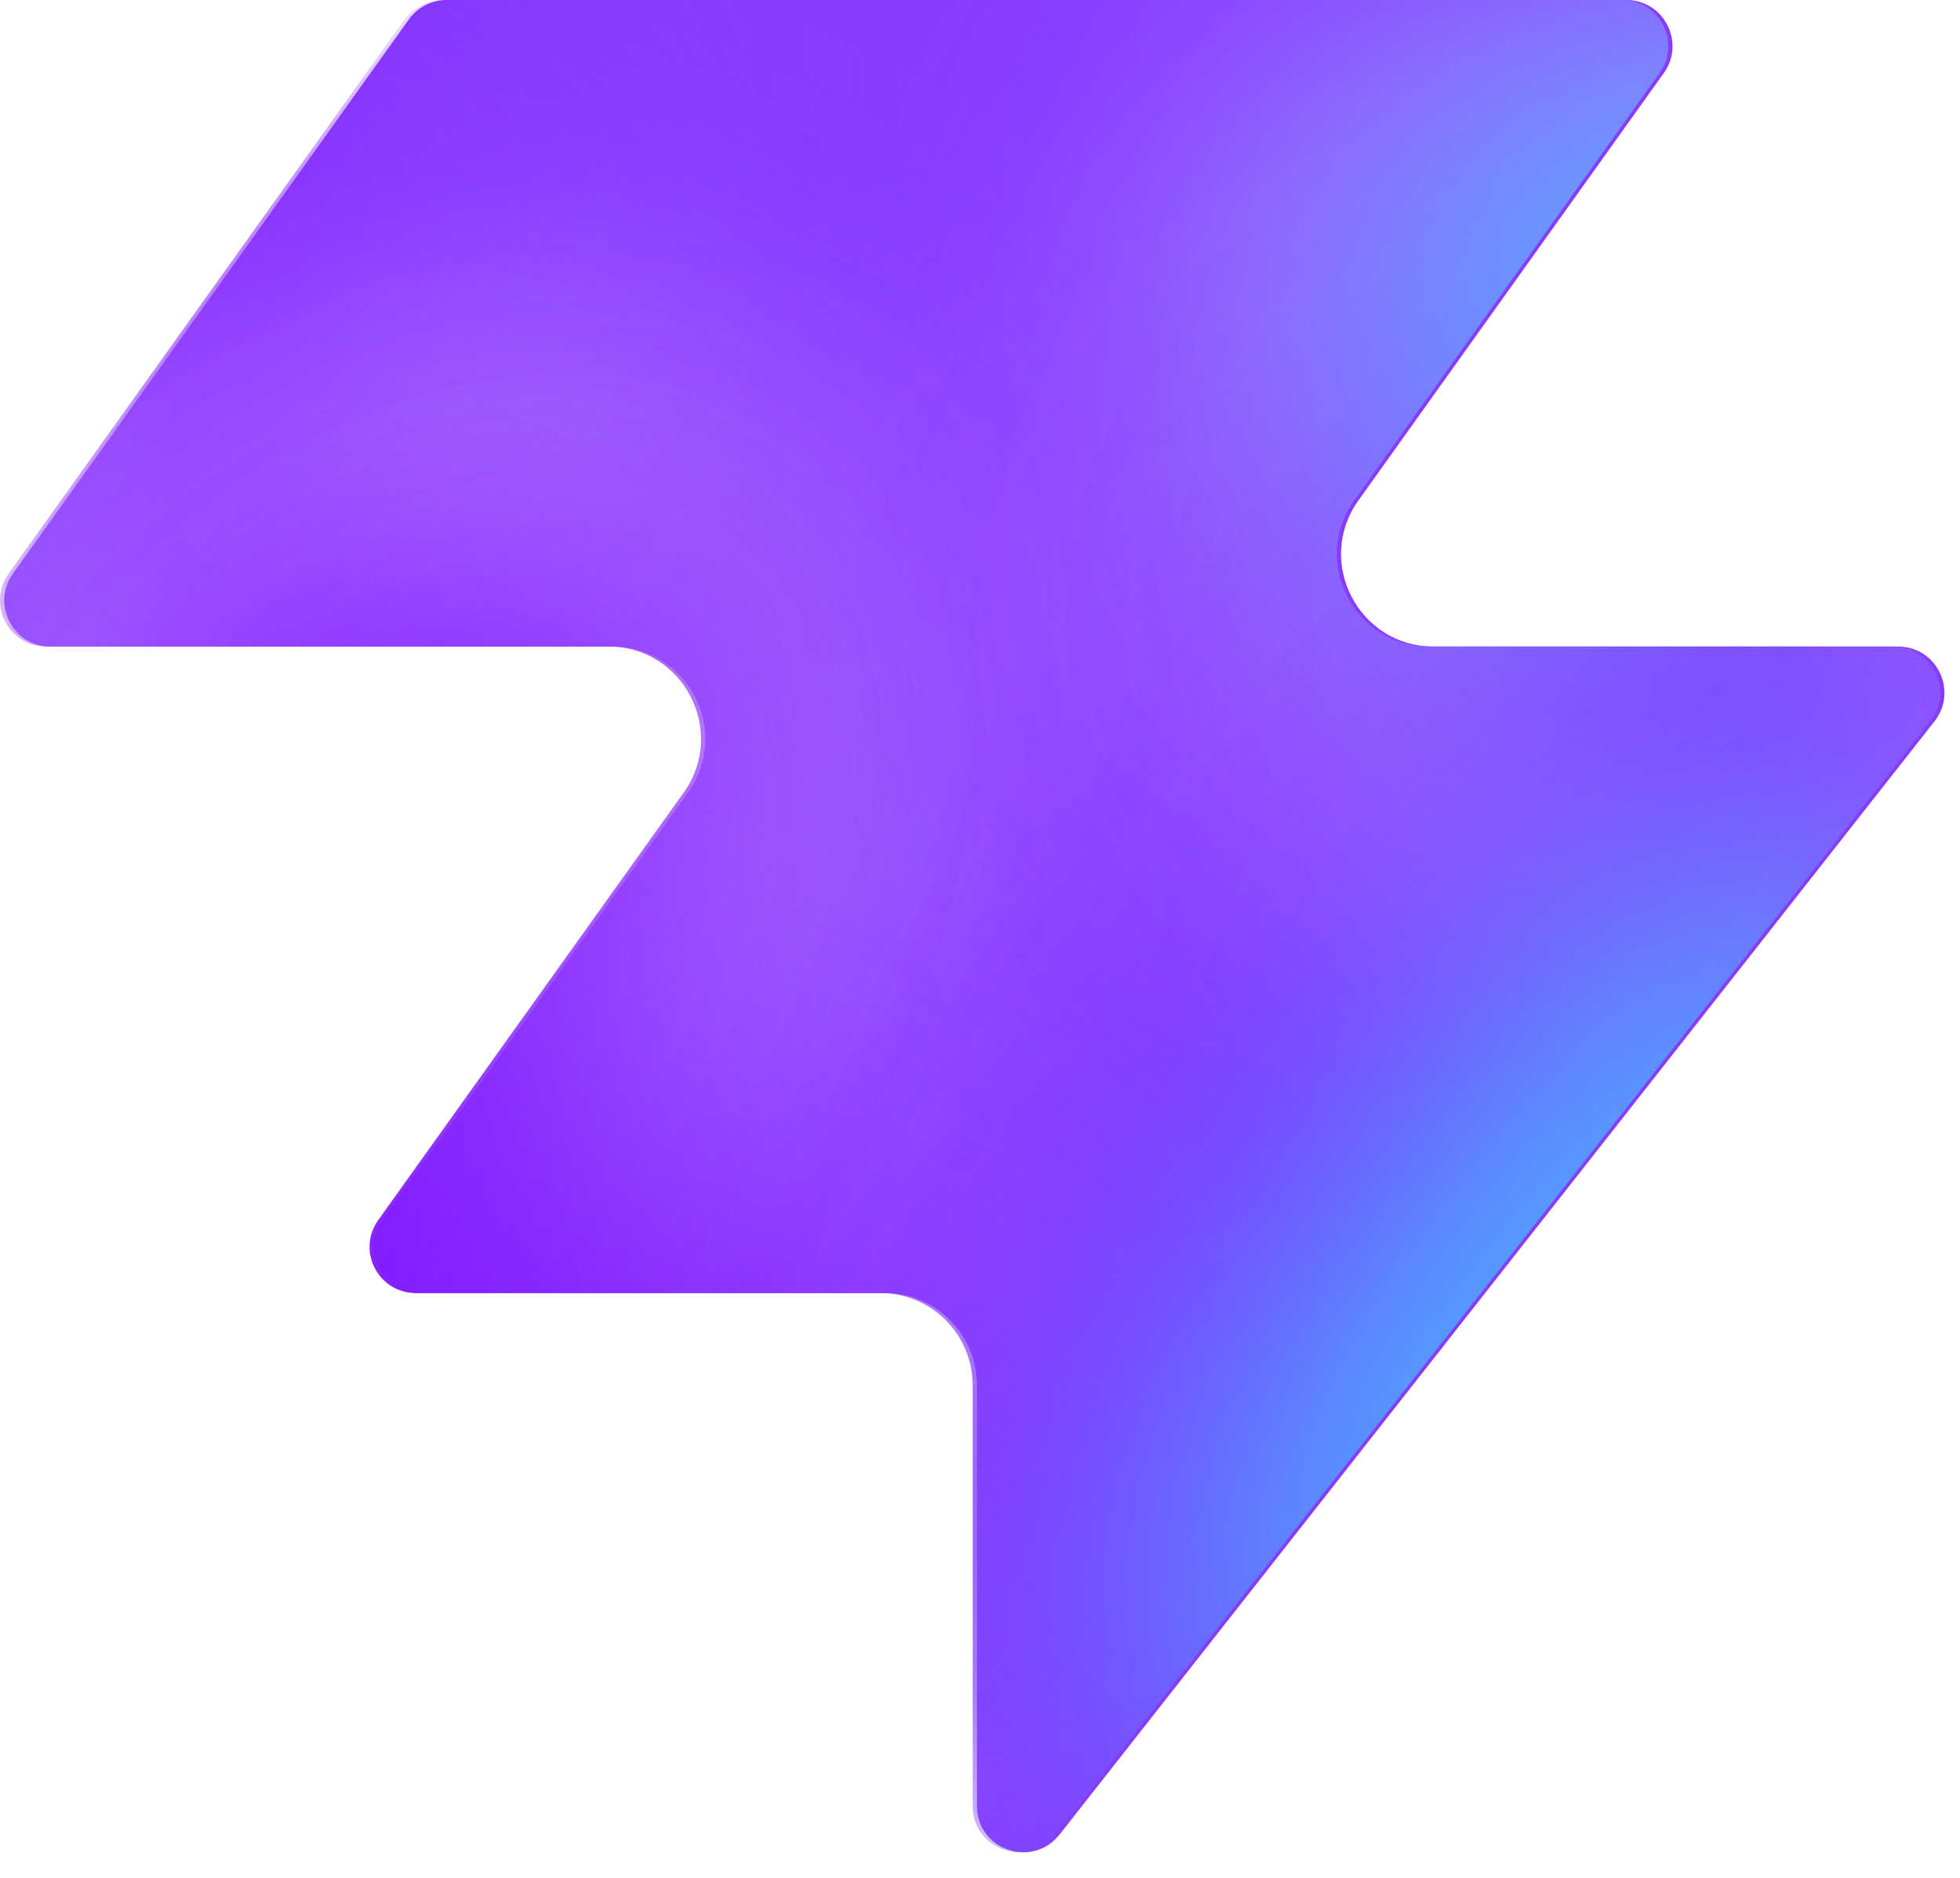
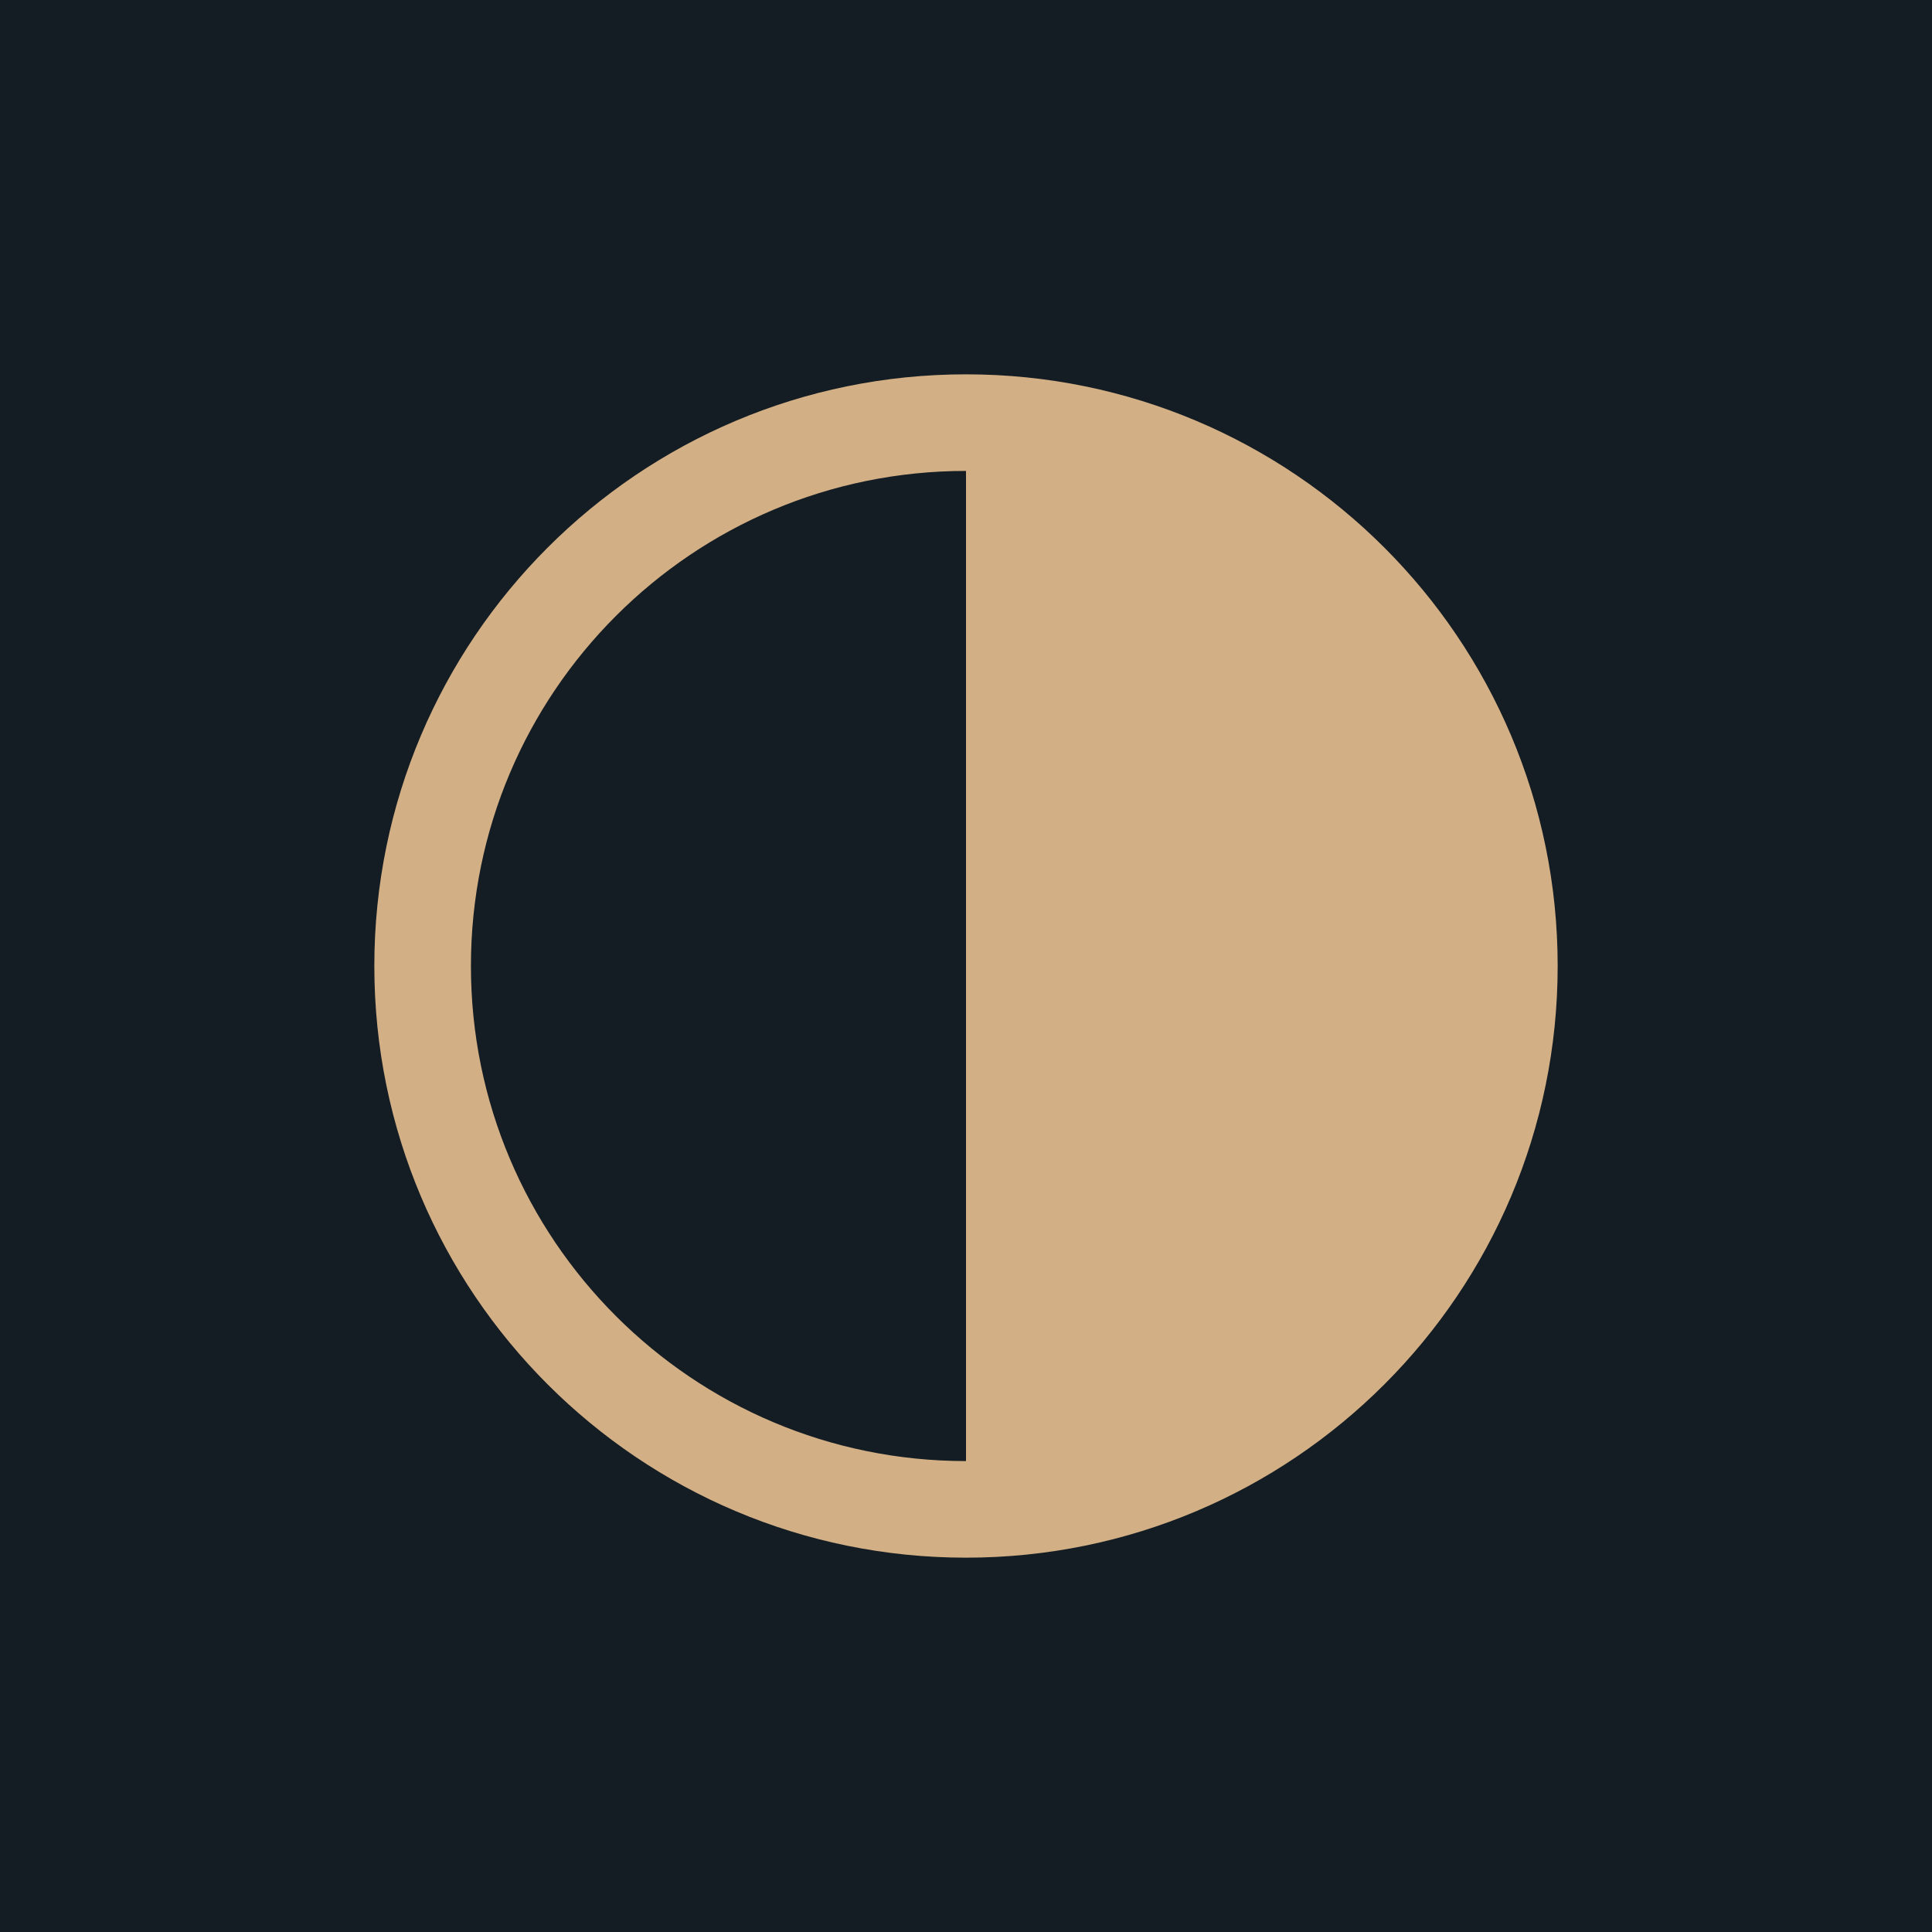
- <svg xmlns="http://www.w3.org/2000/svg" width="48" height="46" fill="none" viewBox="0 0 48 46">
-   <path fill="#863bff" d="M25.946 44.938c-.664.845-2.021.375-2.021-.698V33.937a2.26 2.26 0 0 0-2.262-2.262H10.287c-.92 0-1.456-1.04-.92-1.788l7.48-10.471c1.07-1.497 0-3.578-1.842-3.578H1.237c-.92 0-1.456-1.04-.92-1.788L10.013.474c.214-.297.556-.474.92-.474h28.894c.92 0 1.456 1.04.92 1.788l-7.48 10.471c-1.07 1.498 0 3.579 1.842 3.579h11.377c.943 0 1.473 1.088.89 1.83L25.947 44.94z" style="fill:#863bff;fill:color(display-p3 .525 .23 1);fill-opacity:1" />
-   <mask id="a" width="48" height="46" x="0" y="0" maskUnits="userSpaceOnUse" style="mask-type:alpha">
-     <path fill="#000" d="M25.842 44.938c-.664.844-2.021.375-2.021-.698V33.937a2.26 2.26 0 0 0-2.262-2.262H10.183c-.92 0-1.456-1.04-.92-1.788l7.48-10.471c1.07-1.498 0-3.579-1.842-3.579H1.133c-.92 0-1.456-1.04-.92-1.787L9.91.473c.214-.297.556-.474.92-.474h28.894c.92 0 1.456 1.04.92 1.788l-7.48 10.471c-1.07 1.498 0 3.578 1.842 3.578h11.377c.943 0 1.473 1.088.89 1.832L25.843 44.94z" style="fill:#000;fill-opacity:1" />
-   </mask>
-   <g mask="url(#a)">
-     <g filter="url(#b)">
-       <ellipse cx="5.508" cy="14.704" fill="#ede6ff" rx="5.508" ry="14.704" style="fill:#ede6ff;fill:color(display-p3 .927 .903 1);fill-opacity:1" transform="matrix(.00324 1 1 -.00324 -4.47 31.516)" />
-     </g>
-     <g filter="url(#c)">
-       <ellipse cx="10.399" cy="29.851" fill="#ede6ff" rx="10.399" ry="29.851" style="fill:#ede6ff;fill:color(display-p3 .927 .903 1);fill-opacity:1" transform="matrix(.00324 1 1 -.00324 -39.328 7.883)" />
-     </g>
-     <g filter="url(#d)">
-       <ellipse cx="5.508" cy="30.487" fill="#7e14ff" rx="5.508" ry="30.487" style="fill:#7e14ff;fill:color(display-p3 .492 .077 1);fill-opacity:1" transform="rotate(89.814 -25.913 -14.639)scale(1 -1)" />
-     </g>
-     <g filter="url(#e)">
-       <ellipse cx="5.508" cy="30.599" fill="#7e14ff" rx="5.508" ry="30.599" style="fill:#7e14ff;fill:color(display-p3 .492 .077 1);fill-opacity:1" transform="rotate(89.814 -32.644 -3.334)scale(1 -1)" />
-     </g>
-     <g filter="url(#f)">
-       <ellipse cx="5.508" cy="30.599" fill="#7e14ff" rx="5.508" ry="30.599" style="fill:#7e14ff;fill:color(display-p3 .492 .077 1);fill-opacity:1" transform="matrix(.00324 1 1 -.00324 -34.34 30.47)" />
-     </g>
-     <g filter="url(#g)">
-       <ellipse cx="14.072" cy="22.078" fill="#ede6ff" rx="14.072" ry="22.078" style="fill:#ede6ff;fill:color(display-p3 .927 .903 1);fill-opacity:1" transform="rotate(93.35 24.506 48.493)scale(-1 1)" />
-     </g>
-     <g filter="url(#h)">
-       <ellipse cx="3.47" cy="21.501" fill="#7e14ff" rx="3.47" ry="21.501" style="fill:#7e14ff;fill:color(display-p3 .492 .077 1);fill-opacity:1" transform="rotate(89.009 28.708 47.59)scale(-1 1)" />
-     </g>
-     <g filter="url(#i)">
-       <ellipse cx="3.47" cy="21.501" fill="#7e14ff" rx="3.47" ry="21.501" style="fill:#7e14ff;fill:color(display-p3 .492 .077 1);fill-opacity:1" transform="rotate(89.009 28.708 47.59)scale(-1 1)" />
-     </g>
-     <g filter="url(#j)">
-       <ellipse cx=".387" cy="8.972" fill="#7e14ff" rx="4.407" ry="29.108" style="fill:#7e14ff;fill:color(display-p3 .492 .077 1);fill-opacity:1" transform="rotate(39.51 .387 8.972)" />
-     </g>
-     <g filter="url(#k)">
-       <ellipse cx="47.523" cy="-6.092" fill="#7e14ff" rx="4.407" ry="29.108" style="fill:#7e14ff;fill:color(display-p3 .492 .077 1);fill-opacity:1" transform="rotate(37.892 47.523 -6.092)" />
-     </g>
-     <g filter="url(#l)">
-       <ellipse cx="41.412" cy="6.333" fill="#47bfff" rx="5.971" ry="9.665" style="fill:#47bfff;fill:color(display-p3 .28 .748 1);fill-opacity:1" transform="rotate(37.892 41.412 6.333)" />
-     </g>
-     <g filter="url(#m)">
-       <ellipse cx="-1.879" cy="38.332" fill="#7e14ff" rx="4.407" ry="29.108" style="fill:#7e14ff;fill:color(display-p3 .492 .077 1);fill-opacity:1" transform="rotate(37.892 -1.88 38.332)" />
-     </g>
-     <g filter="url(#n)">
-       <ellipse cx="-1.879" cy="38.332" fill="#7e14ff" rx="4.407" ry="29.108" style="fill:#7e14ff;fill:color(display-p3 .492 .077 1);fill-opacity:1" transform="rotate(37.892 -1.88 38.332)" />
-     </g>
-     <g filter="url(#o)">
-       <ellipse cx="35.651" cy="29.907" fill="#7e14ff" rx="4.407" ry="29.108" style="fill:#7e14ff;fill:color(display-p3 .492 .077 1);fill-opacity:1" transform="rotate(37.892 35.651 29.907)" />
-     </g>
-     <g filter="url(#p)">
-       <ellipse cx="38.418" cy="32.4" fill="#47bfff" rx="5.971" ry="15.297" style="fill:#47bfff;fill:color(display-p3 .28 .748 1);fill-opacity:1" transform="rotate(37.892 38.418 32.4)" />
-     </g>
-   </g>
-   <defs>
-     <filter id="b" width="60.045" height="41.654" x="-19.77" y="16.149" color-interpolation-filters="sRGB" filterUnits="userSpaceOnUse">
-       <feFlood flood-opacity="0" result="BackgroundImageFix" />
-       <feBlend in="SourceGraphic" in2="BackgroundImageFix" result="shape" />
-       <feGaussianBlur result="effect1_foregroundBlur_2002_17158" stdDeviation="7.659" />
-     </filter>
-     <filter id="c" width="90.34" height="51.437" x="-54.613" y="-7.533" color-interpolation-filters="sRGB" filterUnits="userSpaceOnUse">
-       <feFlood flood-opacity="0" result="BackgroundImageFix" />
-       <feBlend in="SourceGraphic" in2="BackgroundImageFix" result="shape" />
-       <feGaussianBlur result="effect1_foregroundBlur_2002_17158" stdDeviation="7.659" />
-     </filter>
-     <filter id="d" width="79.355" height="29.4" x="-49.64" y="2.03" color-interpolation-filters="sRGB" filterUnits="userSpaceOnUse">
-       <feFlood flood-opacity="0" result="BackgroundImageFix" />
-       <feBlend in="SourceGraphic" in2="BackgroundImageFix" result="shape" />
-       <feGaussianBlur result="effect1_foregroundBlur_2002_17158" stdDeviation="4.596" />
-     </filter>
-     <filter id="e" width="79.579" height="29.4" x="-45.045" y="20.029" color-interpolation-filters="sRGB" filterUnits="userSpaceOnUse">
-       <feFlood flood-opacity="0" result="BackgroundImageFix" />
-       <feBlend in="SourceGraphic" in2="BackgroundImageFix" result="shape" />
-       <feGaussianBlur result="effect1_foregroundBlur_2002_17158" stdDeviation="4.596" />
-     </filter>
-     <filter id="f" width="79.579" height="29.4" x="-43.513" y="21.178" color-interpolation-filters="sRGB" filterUnits="userSpaceOnUse">
-       <feFlood flood-opacity="0" result="BackgroundImageFix" />
-       <feBlend in="SourceGraphic" in2="BackgroundImageFix" result="shape" />
-       <feGaussianBlur result="effect1_foregroundBlur_2002_17158" stdDeviation="4.596" />
-     </filter>
-     <filter id="g" width="74.749" height="58.852" x="15.756" y="-17.901" color-interpolation-filters="sRGB" filterUnits="userSpaceOnUse">
-       <feFlood flood-opacity="0" result="BackgroundImageFix" />
-       <feBlend in="SourceGraphic" in2="BackgroundImageFix" result="shape" />
-       <feGaussianBlur result="effect1_foregroundBlur_2002_17158" stdDeviation="7.659" />
-     </filter>
-     <filter id="h" width="61.377" height="25.362" x="23.548" y="2.284" color-interpolation-filters="sRGB" filterUnits="userSpaceOnUse">
-       <feFlood flood-opacity="0" result="BackgroundImageFix" />
-       <feBlend in="SourceGraphic" in2="BackgroundImageFix" result="shape" />
-       <feGaussianBlur result="effect1_foregroundBlur_2002_17158" stdDeviation="4.596" />
-     </filter>
-     <filter id="i" width="61.377" height="25.362" x="23.548" y="2.284" color-interpolation-filters="sRGB" filterUnits="userSpaceOnUse">
-       <feFlood flood-opacity="0" result="BackgroundImageFix" />
-       <feBlend in="SourceGraphic" in2="BackgroundImageFix" result="shape" />
-       <feGaussianBlur result="effect1_foregroundBlur_2002_17158" stdDeviation="4.596" />
-     </filter>
-     <filter id="j" width="56.045" height="63.649" x="-27.636" y="-22.853" color-interpolation-filters="sRGB" filterUnits="userSpaceOnUse">
-       <feFlood flood-opacity="0" result="BackgroundImageFix" />
-       <feBlend in="SourceGraphic" in2="BackgroundImageFix" result="shape" />
-       <feGaussianBlur result="effect1_foregroundBlur_2002_17158" stdDeviation="4.596" />
-     </filter>
-     <filter id="k" width="54.814" height="64.646" x="20.116" y="-38.415" color-interpolation-filters="sRGB" filterUnits="userSpaceOnUse">
-       <feFlood flood-opacity="0" result="BackgroundImageFix" />
-       <feBlend in="SourceGraphic" in2="BackgroundImageFix" result="shape" />
-       <feGaussianBlur result="effect1_foregroundBlur_2002_17158" stdDeviation="4.596" />
-     </filter>
-     <filter id="l" width="33.541" height="35.313" x="24.641" y="-11.323" color-interpolation-filters="sRGB" filterUnits="userSpaceOnUse">
-       <feFlood flood-opacity="0" result="BackgroundImageFix" />
-       <feBlend in="SourceGraphic" in2="BackgroundImageFix" result="shape" />
-       <feGaussianBlur result="effect1_foregroundBlur_2002_17158" stdDeviation="4.596" />
-     </filter>
-     <filter id="m" width="54.814" height="64.646" x="-29.286" y="6.009" color-interpolation-filters="sRGB" filterUnits="userSpaceOnUse">
-       <feFlood flood-opacity="0" result="BackgroundImageFix" />
-       <feBlend in="SourceGraphic" in2="BackgroundImageFix" result="shape" />
-       <feGaussianBlur result="effect1_foregroundBlur_2002_17158" stdDeviation="4.596" />
-     </filter>
-     <filter id="n" width="54.814" height="64.646" x="-29.286" y="6.009" color-interpolation-filters="sRGB" filterUnits="userSpaceOnUse">
-       <feFlood flood-opacity="0" result="BackgroundImageFix" />
-       <feBlend in="SourceGraphic" in2="BackgroundImageFix" result="shape" />
-       <feGaussianBlur result="effect1_foregroundBlur_2002_17158" stdDeviation="4.596" />
-     </filter>
-     <filter id="o" width="54.814" height="64.646" x="8.244" y="-2.416" color-interpolation-filters="sRGB" filterUnits="userSpaceOnUse">
-       <feFlood flood-opacity="0" result="BackgroundImageFix" />
-       <feBlend in="SourceGraphic" in2="BackgroundImageFix" result="shape" />
-       <feGaussianBlur result="effect1_foregroundBlur_2002_17158" stdDeviation="4.596" />
-     </filter>
-     <filter id="p" width="39.409" height="43.623" x="18.713" y="10.588" color-interpolation-filters="sRGB" filterUnits="userSpaceOnUse">
-       <feFlood flood-opacity="0" result="BackgroundImageFix" />
-       <feBlend in="SourceGraphic" in2="BackgroundImageFix" result="shape" />
-       <feGaussianBlur result="effect1_foregroundBlur_2002_17158" stdDeviation="4.596" />
-     </filter>
-   </defs>
+ <svg xmlns="http://www.w3.org/2000/svg" viewBox="0 0 48 48">
+   <rect width="48" height="48" fill="#141C24" />
+   <circle cx="24" cy="24" r="13.5" fill="none" stroke="#D2AF84" stroke-width="2.4" />
+   <path d="M24 10.5a13.5 13.5 0 0 1 0 27z" fill="#D2AF84" />
</svg>
